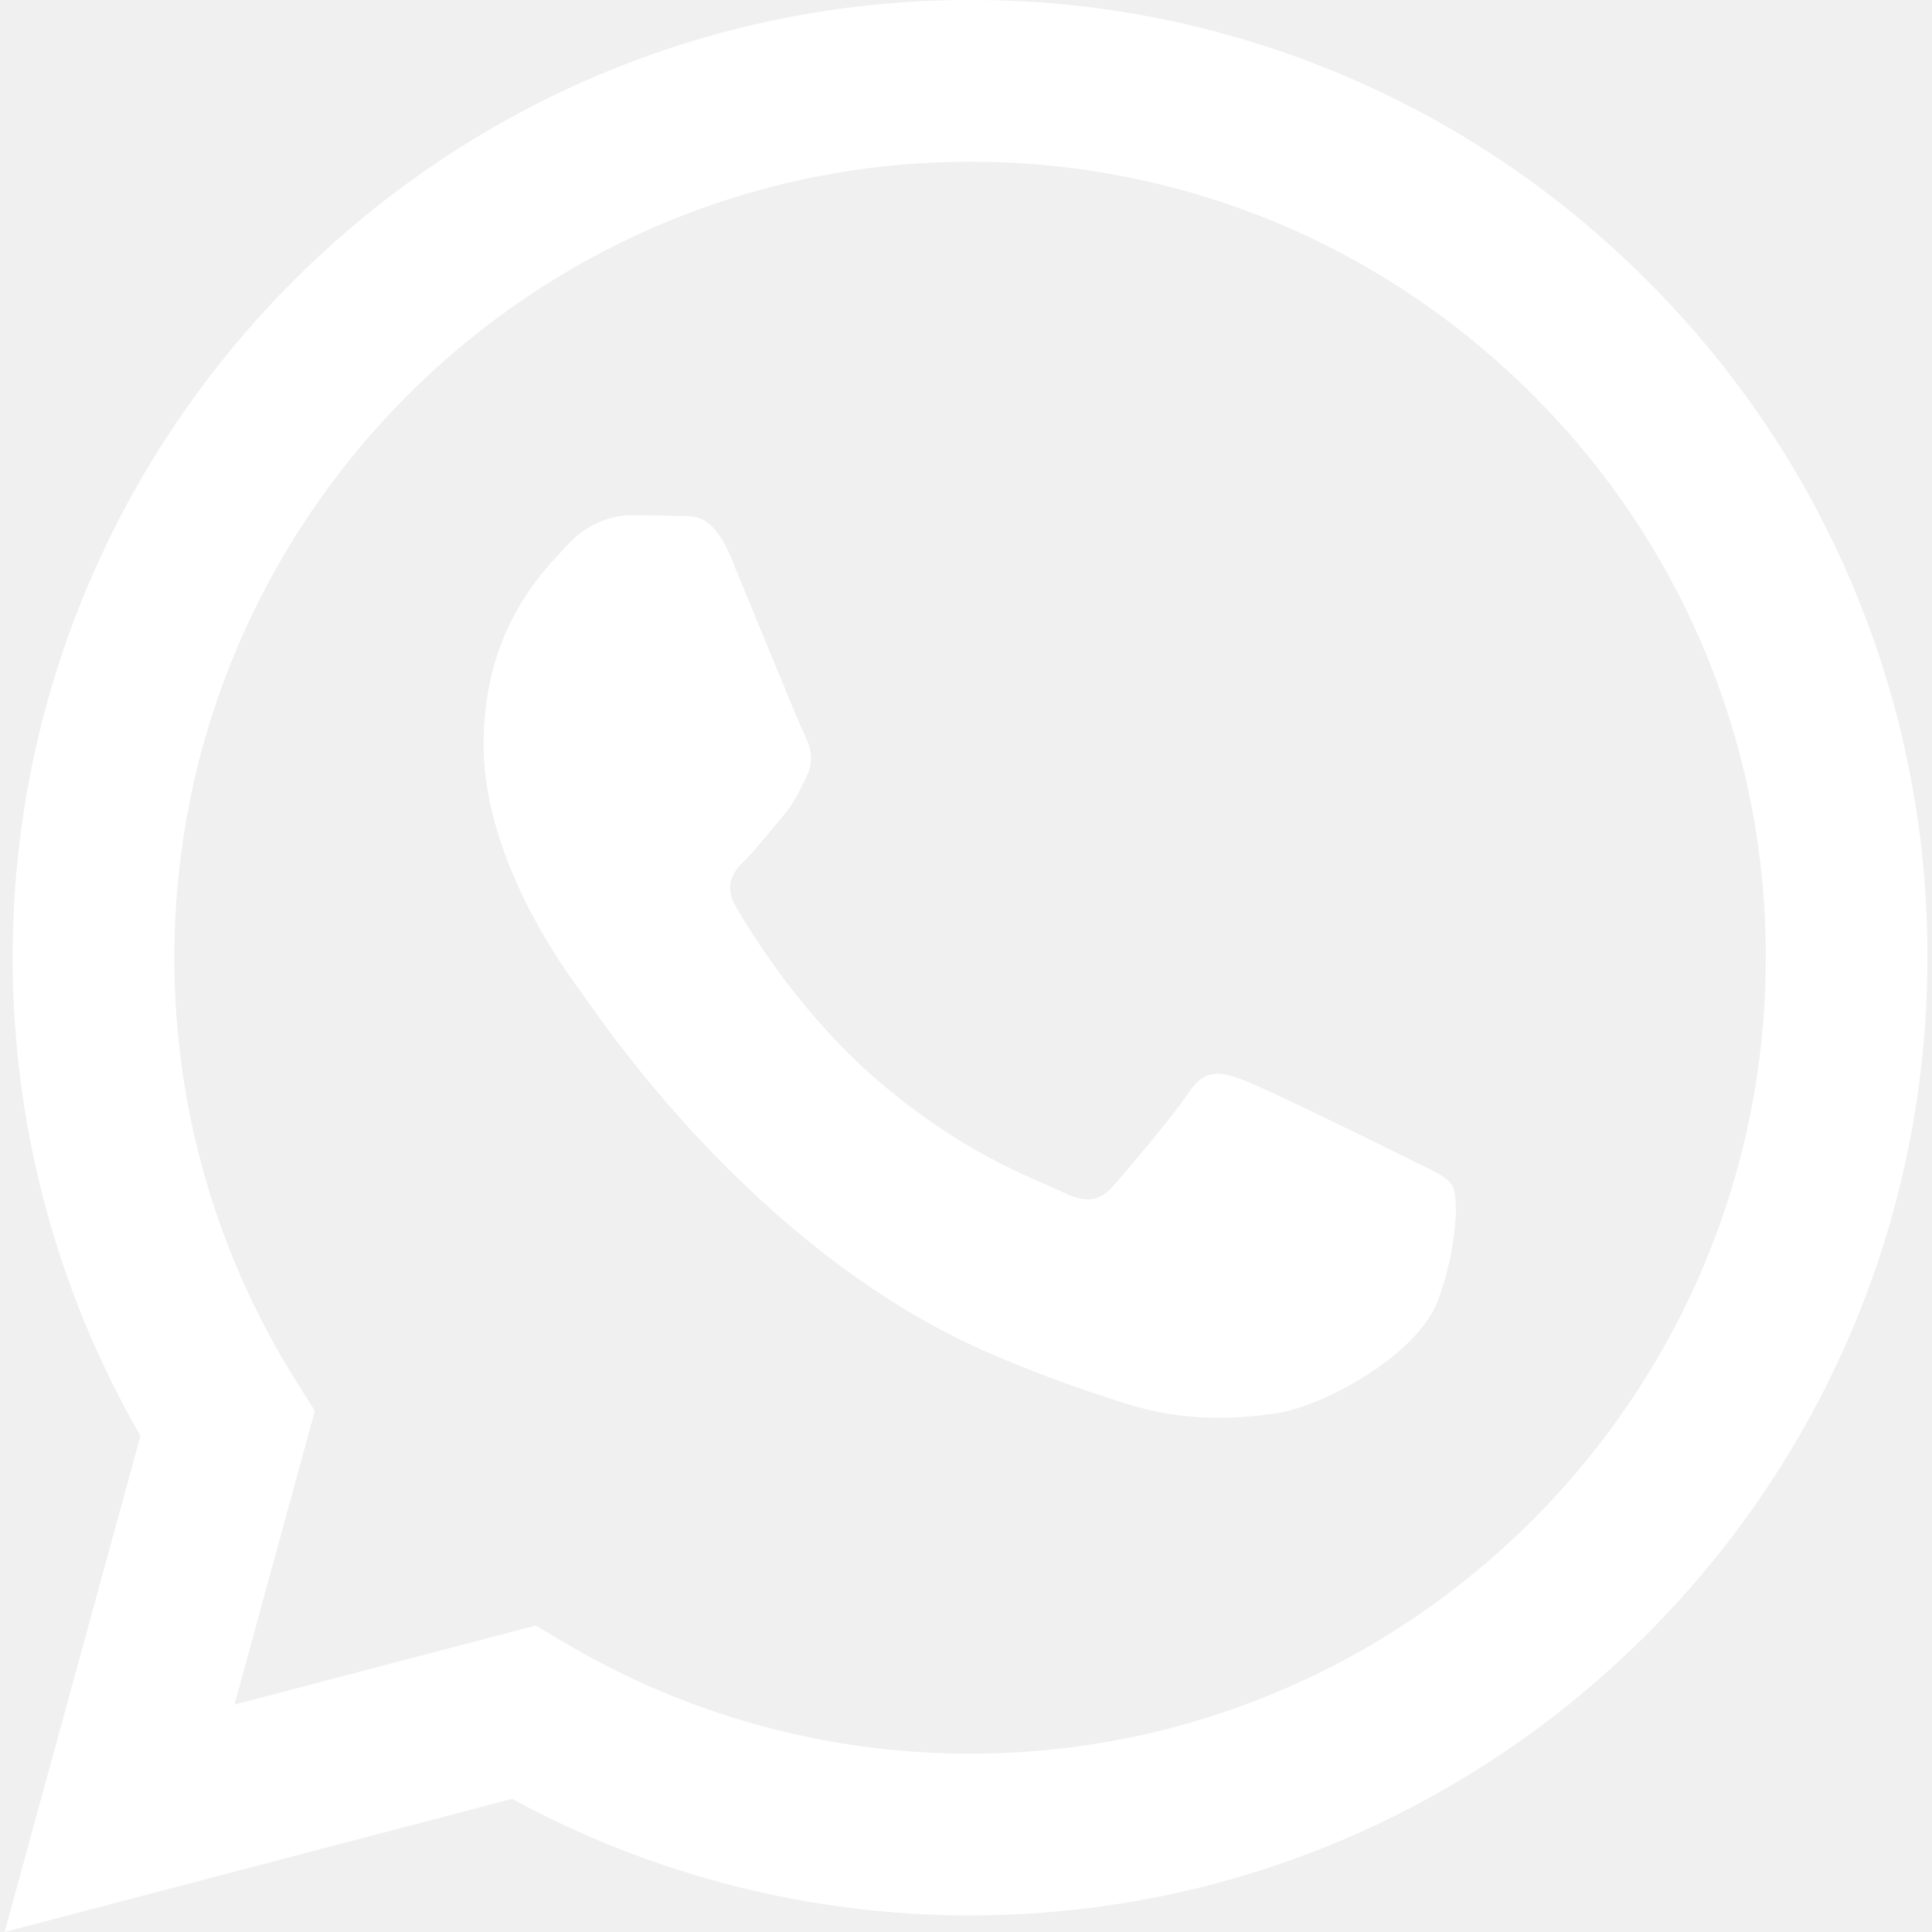
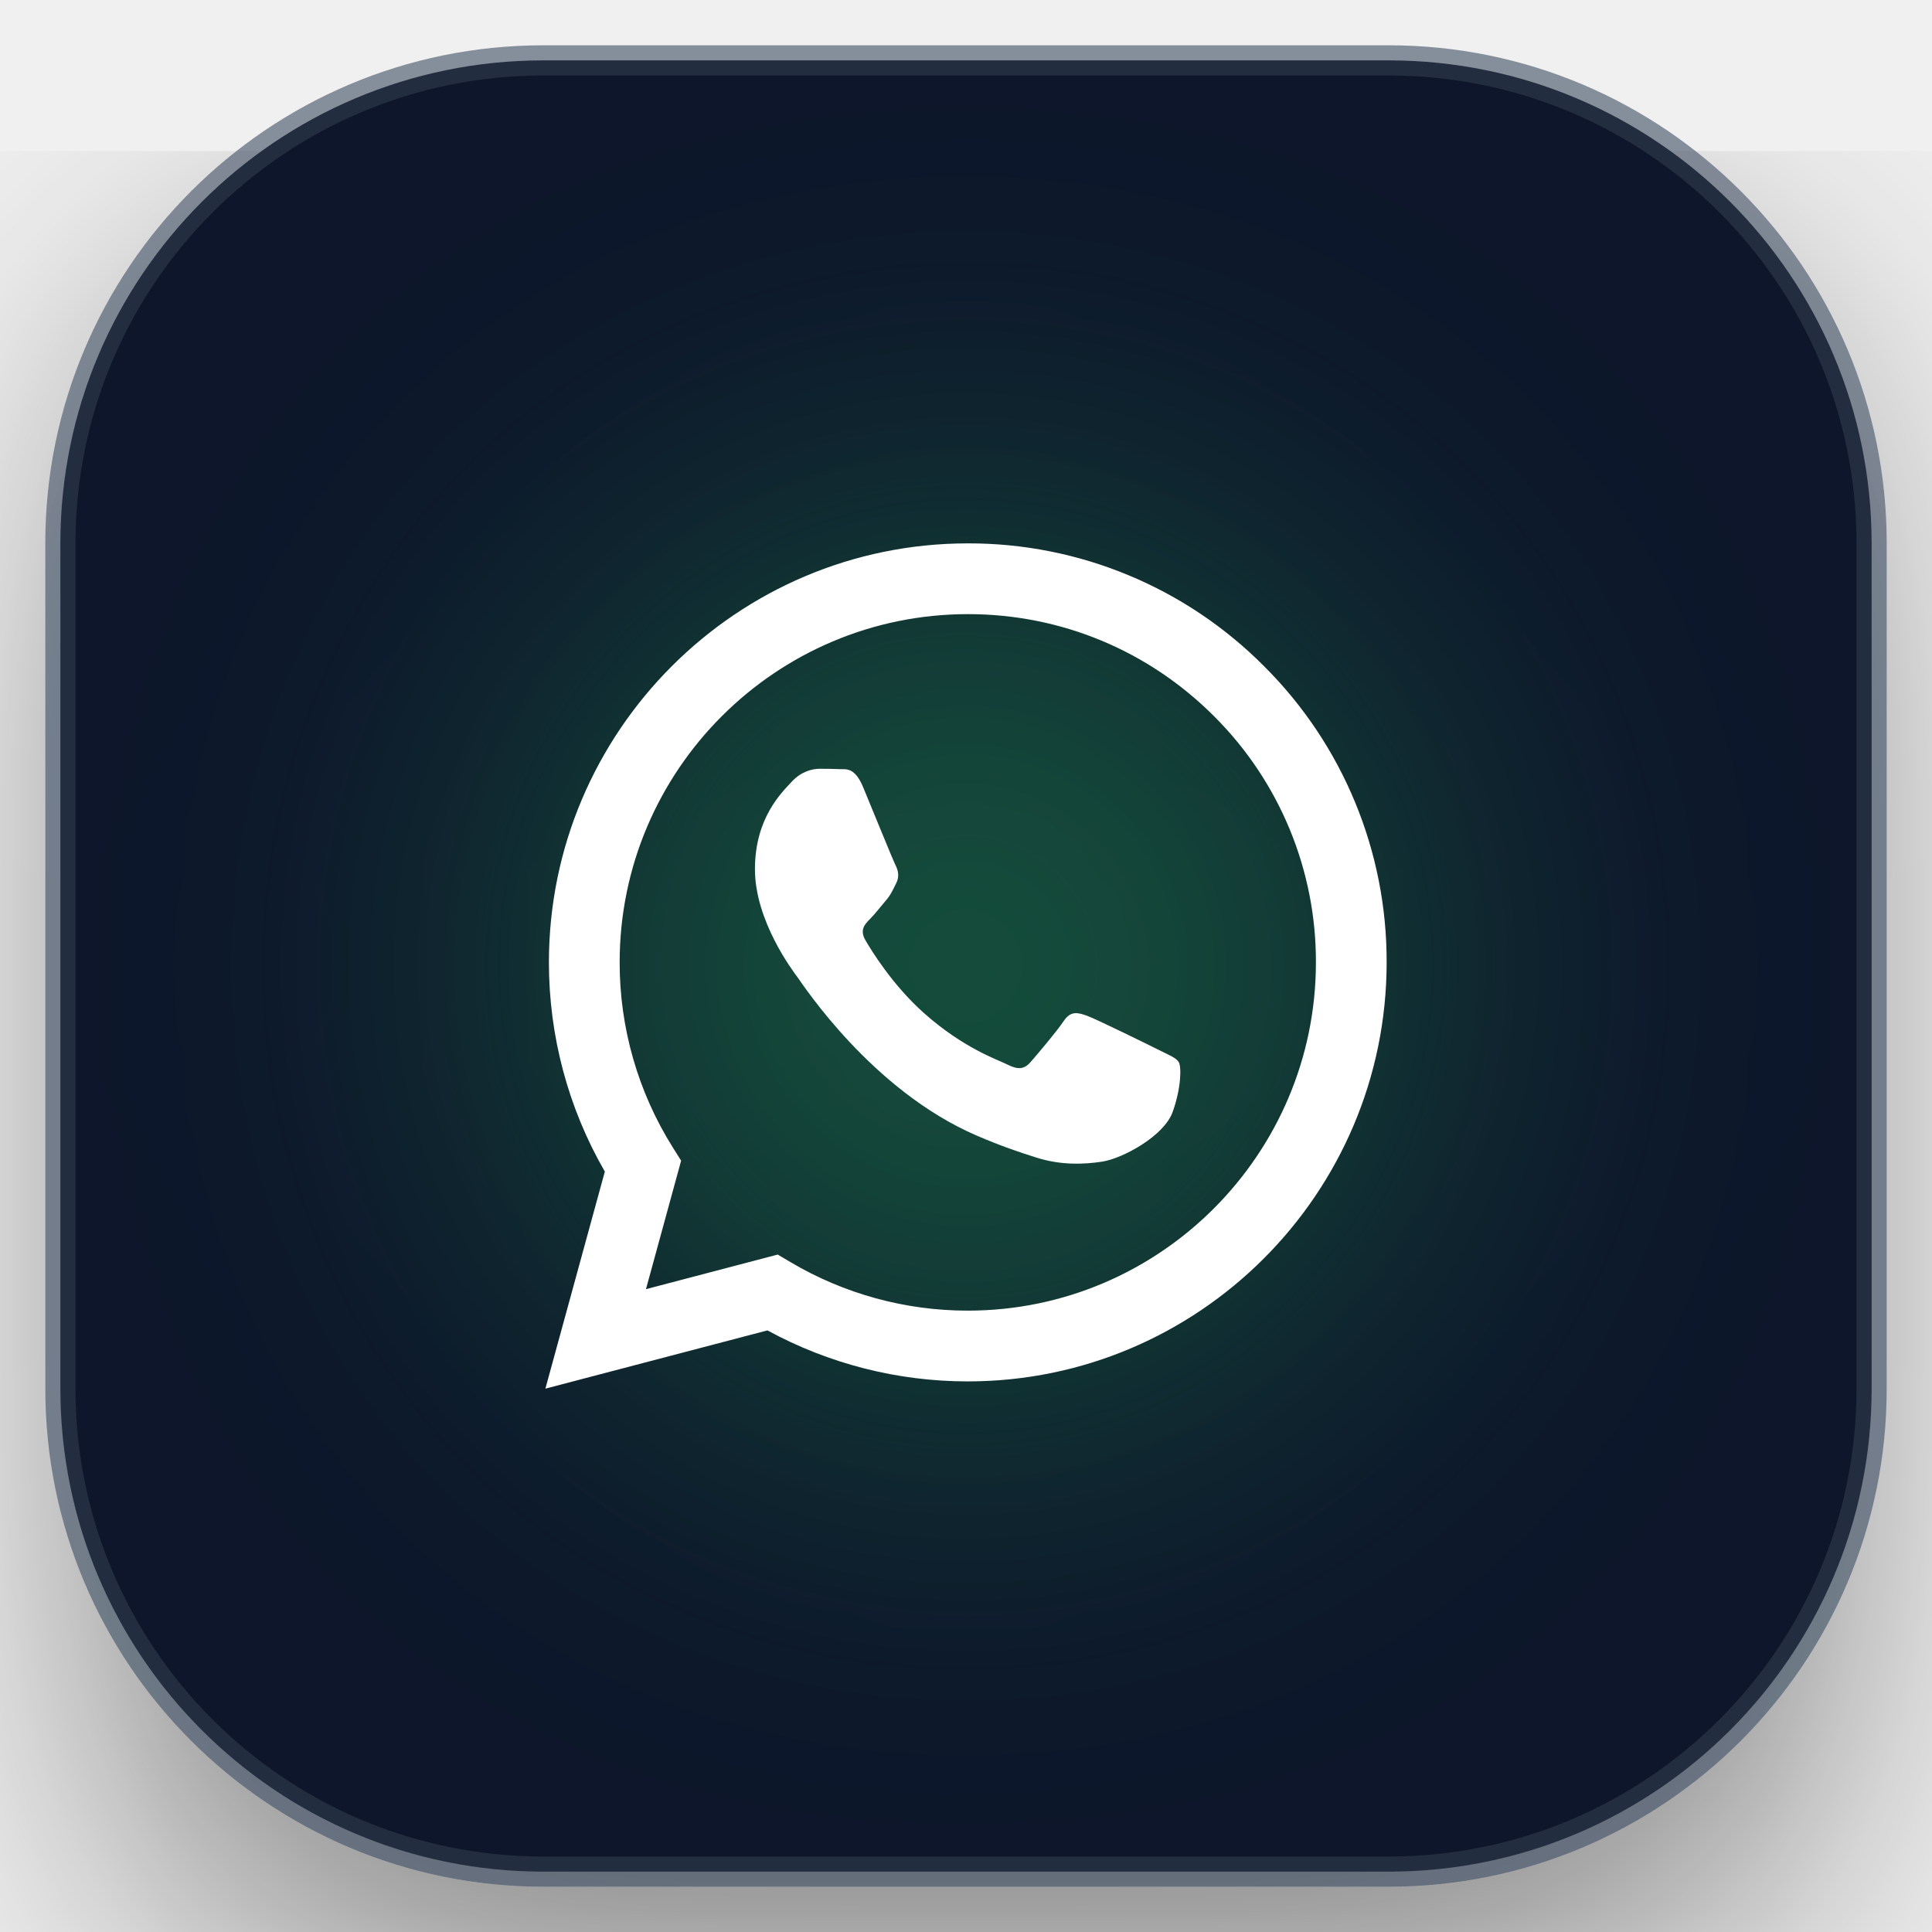
- <svg xmlns="http://www.w3.org/2000/svg" width="40" height="40" viewBox="0 0 24 24" role="img" aria-label="WhatsApp">
-   <g transform="translate(12 12)">
+ <svg xmlns="http://www.w3.org/2000/svg" width="64" height="64" viewBox="0 0 64 64" role="img" aria-label="WhatsApp">
+   <defs>
+     <filter id="glow" x="-80%" y="-80%" width="260%" height="260%">
+       <feGaussianBlur stdDeviation="7" />
+     </filter>
+     <filter id="shadow" x="-40%" y="-40%" width="180%" height="200%">
+       <feDropShadow dx="0" dy="5" stdDeviation="6" flood-color="#000000" flood-opacity="0.45" />
+     </filter>
+     <linearGradient id="shine" x1="0" y1="0" x2="1" y2="0">
+       <stop offset="0%" stop-color="#ffffff" stop-opacity="0" />
+       <stop offset="50%" stop-color="#ffffff" stop-opacity="0.28" />
+       <stop offset="100%" stop-color="#ffffff" stop-opacity="0" />
+     </linearGradient>
+     <clipPath id="cardClip">
+       <rect x="2" y="2" width="60" height="60" rx="16" />
+     </clipPath>
+   </defs>
+   <rect x="2" y="2" width="60" height="60" rx="16" fill="#0f172a" stroke="#334155" stroke-opacity="0.55" stroke-width="1" filter="url(#shadow)" />
+   <g clip-path="url(#cardClip)">
+     <ellipse cx="32" cy="32" rx="15" ry="15" fill="#25D366" opacity="0.3" filter="url(#glow)">
+       <animate attributeName="opacity" values="0.18;0.45;0.18" dur="3s" repeatCount="indefinite" />
+       <animate attributeName="rx" values="13;17;13" dur="3s" repeatCount="indefinite" />
+       <animate attributeName="ry" values="13;17;13" dur="3s" repeatCount="indefinite" />
+     </ellipse>
    <g>
-       <animateTransform attributeName="transform" type="scale" values="1;1.18;1;1.18;1" dur="1.6s" repeatCount="indefinite" />
-       <path transform="translate(-12 -12)" fill="#FFFFFF" d="M17.472 14.382c-.297-.149-1.758-.867-2.03-.967-.273-.099-.471-.148-.67.15-.197.297-.767.966-.94 1.164-.173.199-.347.223-.644.075-.297-.15-1.255-.463-2.39-1.475-.883-.788-1.48-1.761-1.653-2.059-.173-.297-.018-.458.13-.606.134-.133.298-.347.446-.52.149-.174.198-.298.298-.497.099-.198.05-.371-.025-.52-.075-.149-.669-1.612-.916-2.207-.242-.579-.487-.5-.669-.51-.173-.008-.371-.01-.57-.01-.198 0-.52.074-.792.372-.272.297-1.04 1.016-1.04 2.479 0 1.462 1.065 2.875 1.213 3.074.149.198 2.096 3.2 5.077 4.487.709.306 1.262.489 1.694.625.712.227 1.36.195 1.871.118.571-.085 1.758-.719 2.006-1.413.248-.694.248-1.289.173-1.413-.074-.124-.272-.198-.57-.347m-5.421 7.403h-.004a9.87 9.87 0 01-5.031-1.378l-.361-.214-3.741.982.998-3.648-.235-.374a9.86 9.86 0 01-1.51-5.26c.001-5.45 4.436-9.884 9.888-9.884 2.64 0 5.122 1.03 6.988 2.898a9.825 9.825 0 012.893 6.994c-.003 5.45-4.437 9.884-9.885 9.884m8.413-18.297A11.815 11.815 0 0012.05 0C5.495 0 .16 5.335.157 11.892c0 2.096.547 4.142 1.588 5.945L.057 24l6.305-1.654a11.882 11.882 0 005.683 1.448h.005c6.554 0 11.89-5.335 11.893-11.893a11.821 11.821 0 00-3.48-8.413Z" />
+       <animateTransform attributeName="transform" type="translate" values="0 0;0 -3.5;0 0" dur="3s" repeatCount="indefinite" />
+       <g transform="translate(18 18) scale(1.1667)">
+         <path fill="#FFFFFF" d="M17.472 14.382c-.297-.149-1.758-.867-2.03-.967-.273-.099-.471-.148-.67.15-.197.297-.767.966-.94 1.164-.173.199-.347.223-.644.075-.297-.15-1.255-.463-2.39-1.475-.883-.788-1.48-1.761-1.653-2.059-.173-.297-.018-.458.13-.606.134-.133.298-.347.446-.52.149-.174.198-.298.298-.497.099-.198.05-.371-.025-.52-.075-.149-.669-1.612-.916-2.207-.242-.579-.487-.5-.669-.51-.173-.008-.371-.01-.57-.01-.198 0-.52.074-.792.372-.272.297-1.04 1.016-1.04 2.479 0 1.462 1.065 2.875 1.213 3.074.149.198 2.096 3.2 5.077 4.487.709.306 1.262.489 1.694.625.712.227 1.36.195 1.871.118.571-.085 1.758-.719 2.006-1.413.248-.694.248-1.289.173-1.413-.074-.124-.272-.198-.57-.347m-5.421 7.403h-.004a9.87 9.87 0 01-5.031-1.378l-.361-.214-3.741.982.998-3.648-.235-.374a9.86 9.86 0 01-1.51-5.26c.001-5.45 4.436-9.884 9.888-9.884 2.64 0 5.122 1.03 6.988 2.898a9.825 9.825 0 012.893 6.994c-.003 5.45-4.437 9.884-9.885 9.884m8.413-18.297A11.815 11.815 0 0012.05 0C5.495 0 .16 5.335.157 11.892c0 2.096.547 4.142 1.588 5.945L.057 24l6.305-1.654a11.882 11.882 0 005.683 1.448h.005c6.554 0 11.89-5.335 11.893-11.893a11.821 11.821 0 00-3.48-8.413Z" />
+       </g>
    </g>
+     <rect x="-24" y="0" width="18" height="64" fill="url(#shine)" transform="skewX(-18)">
+       <animate attributeName="x" values="-30;90" dur="4.5s" repeatCount="indefinite" />
+     </rect>
  </g>
</svg>
